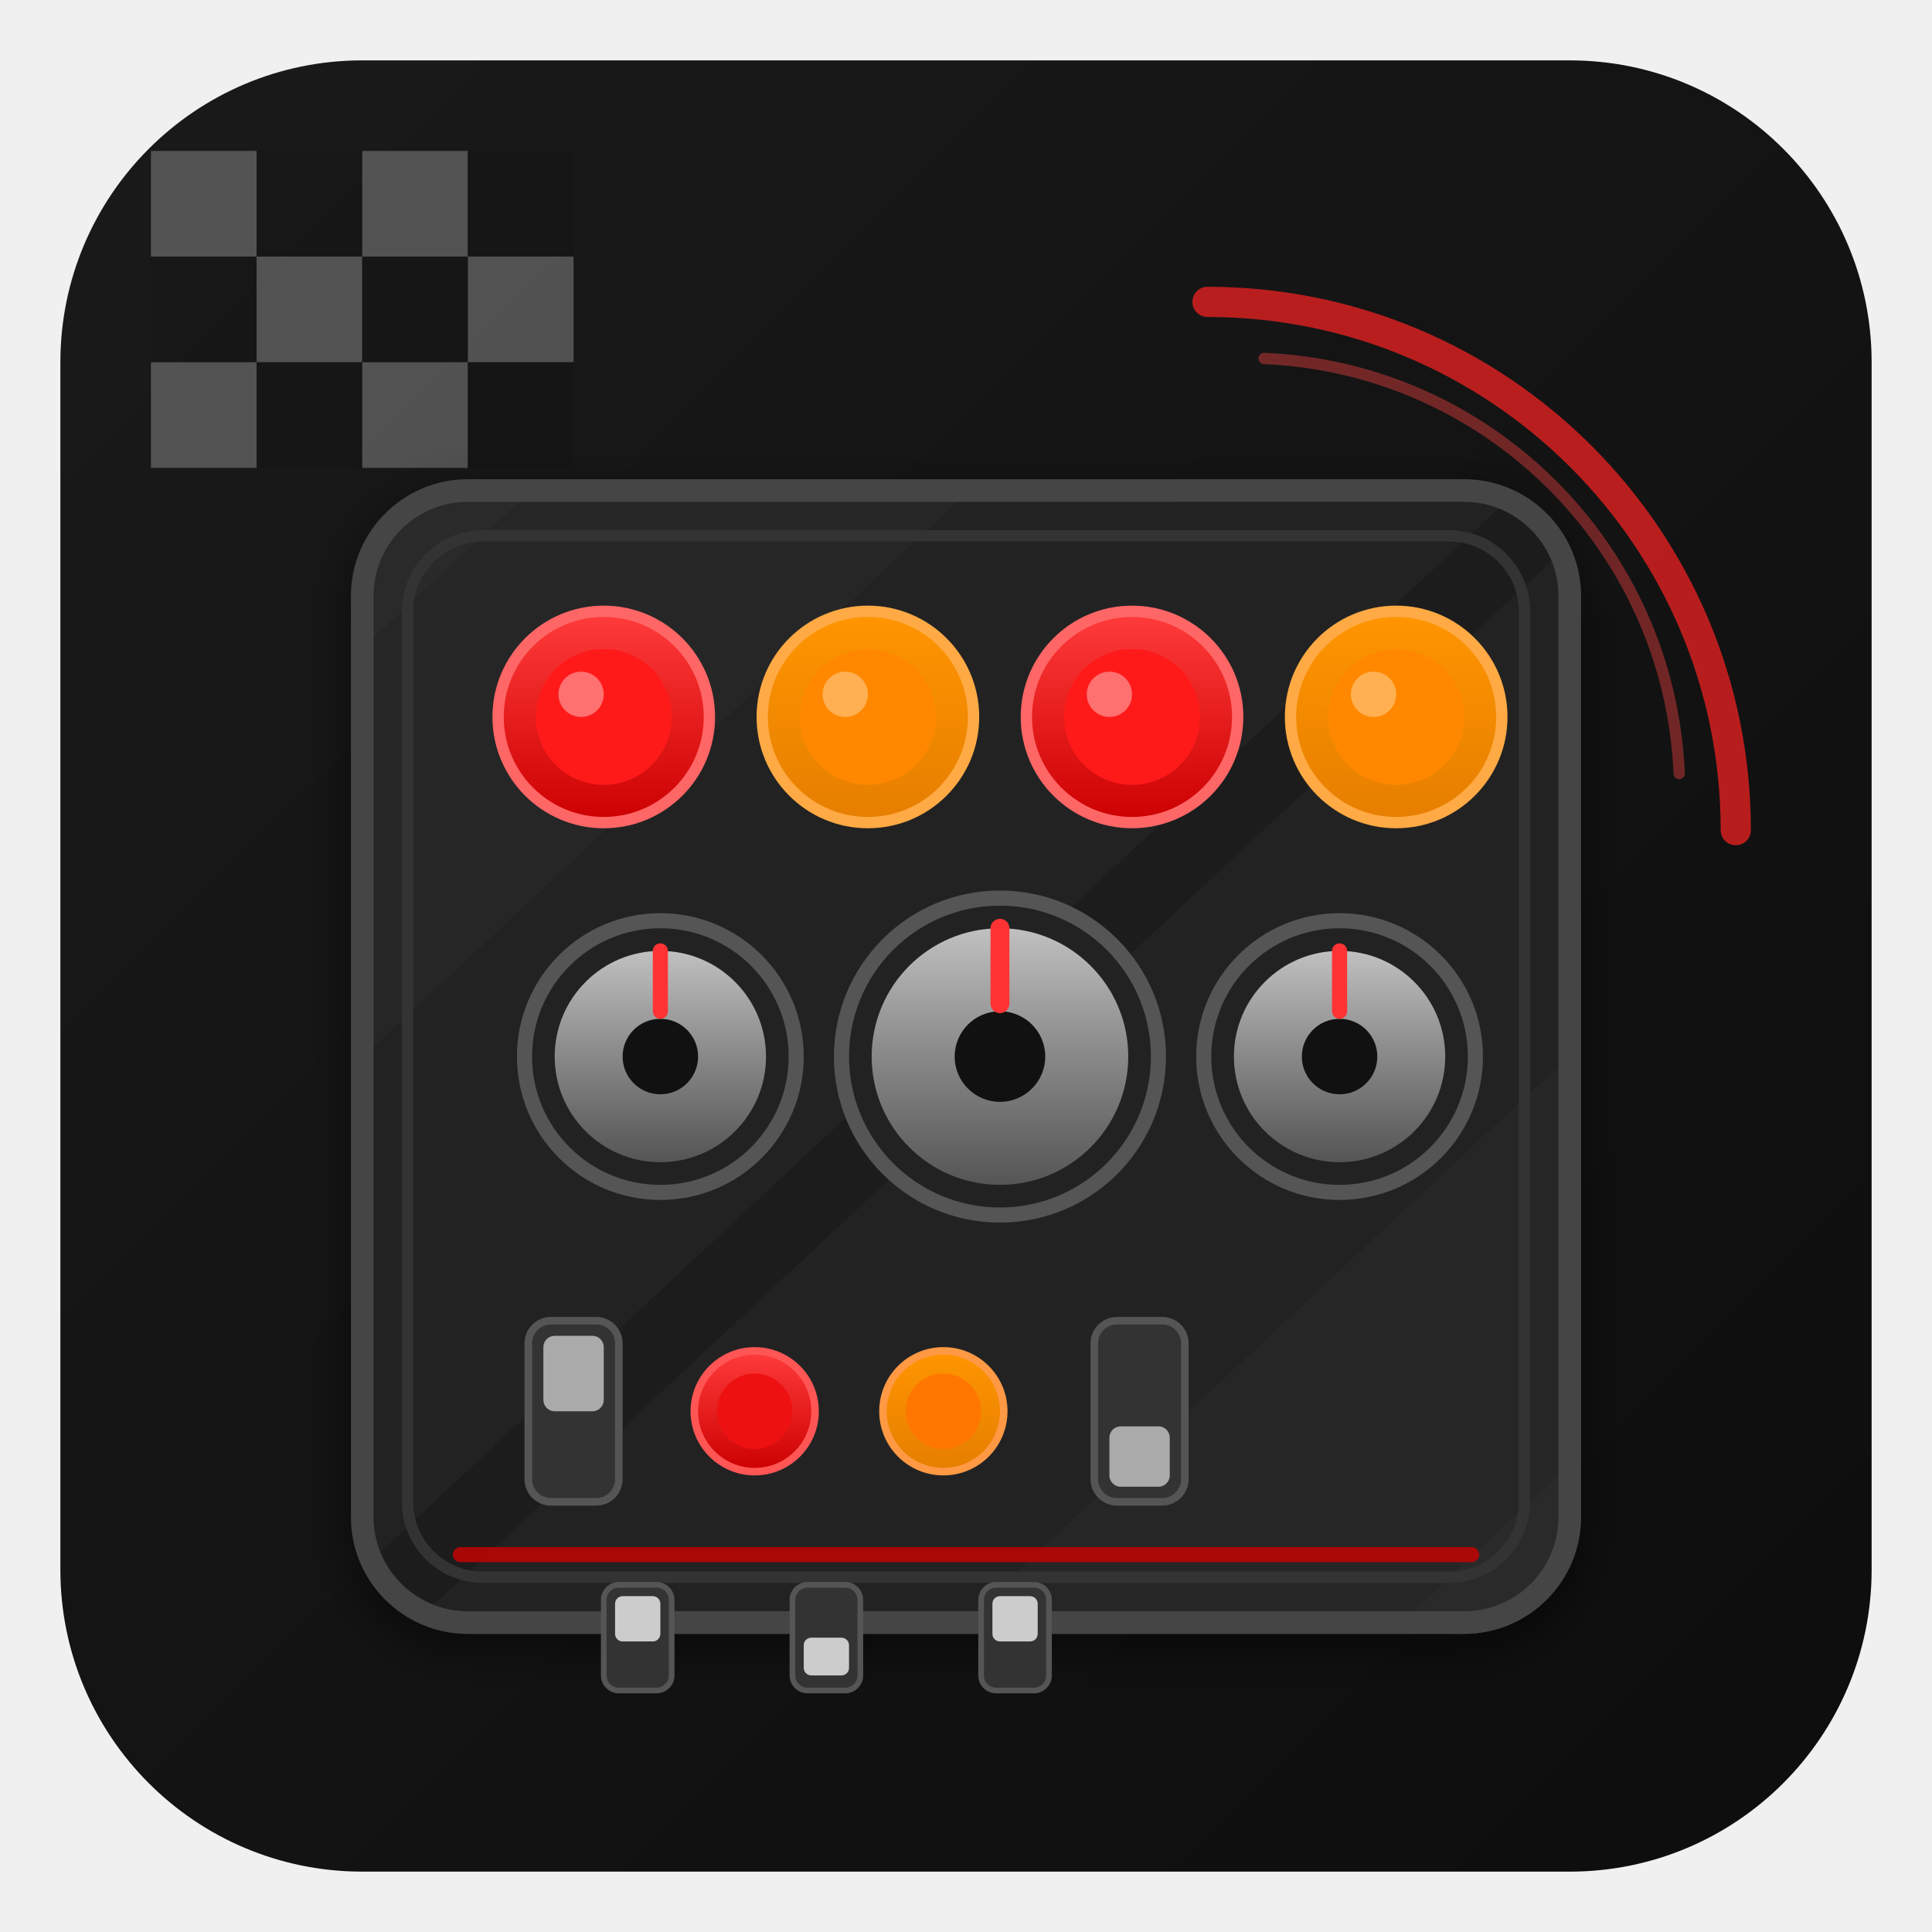
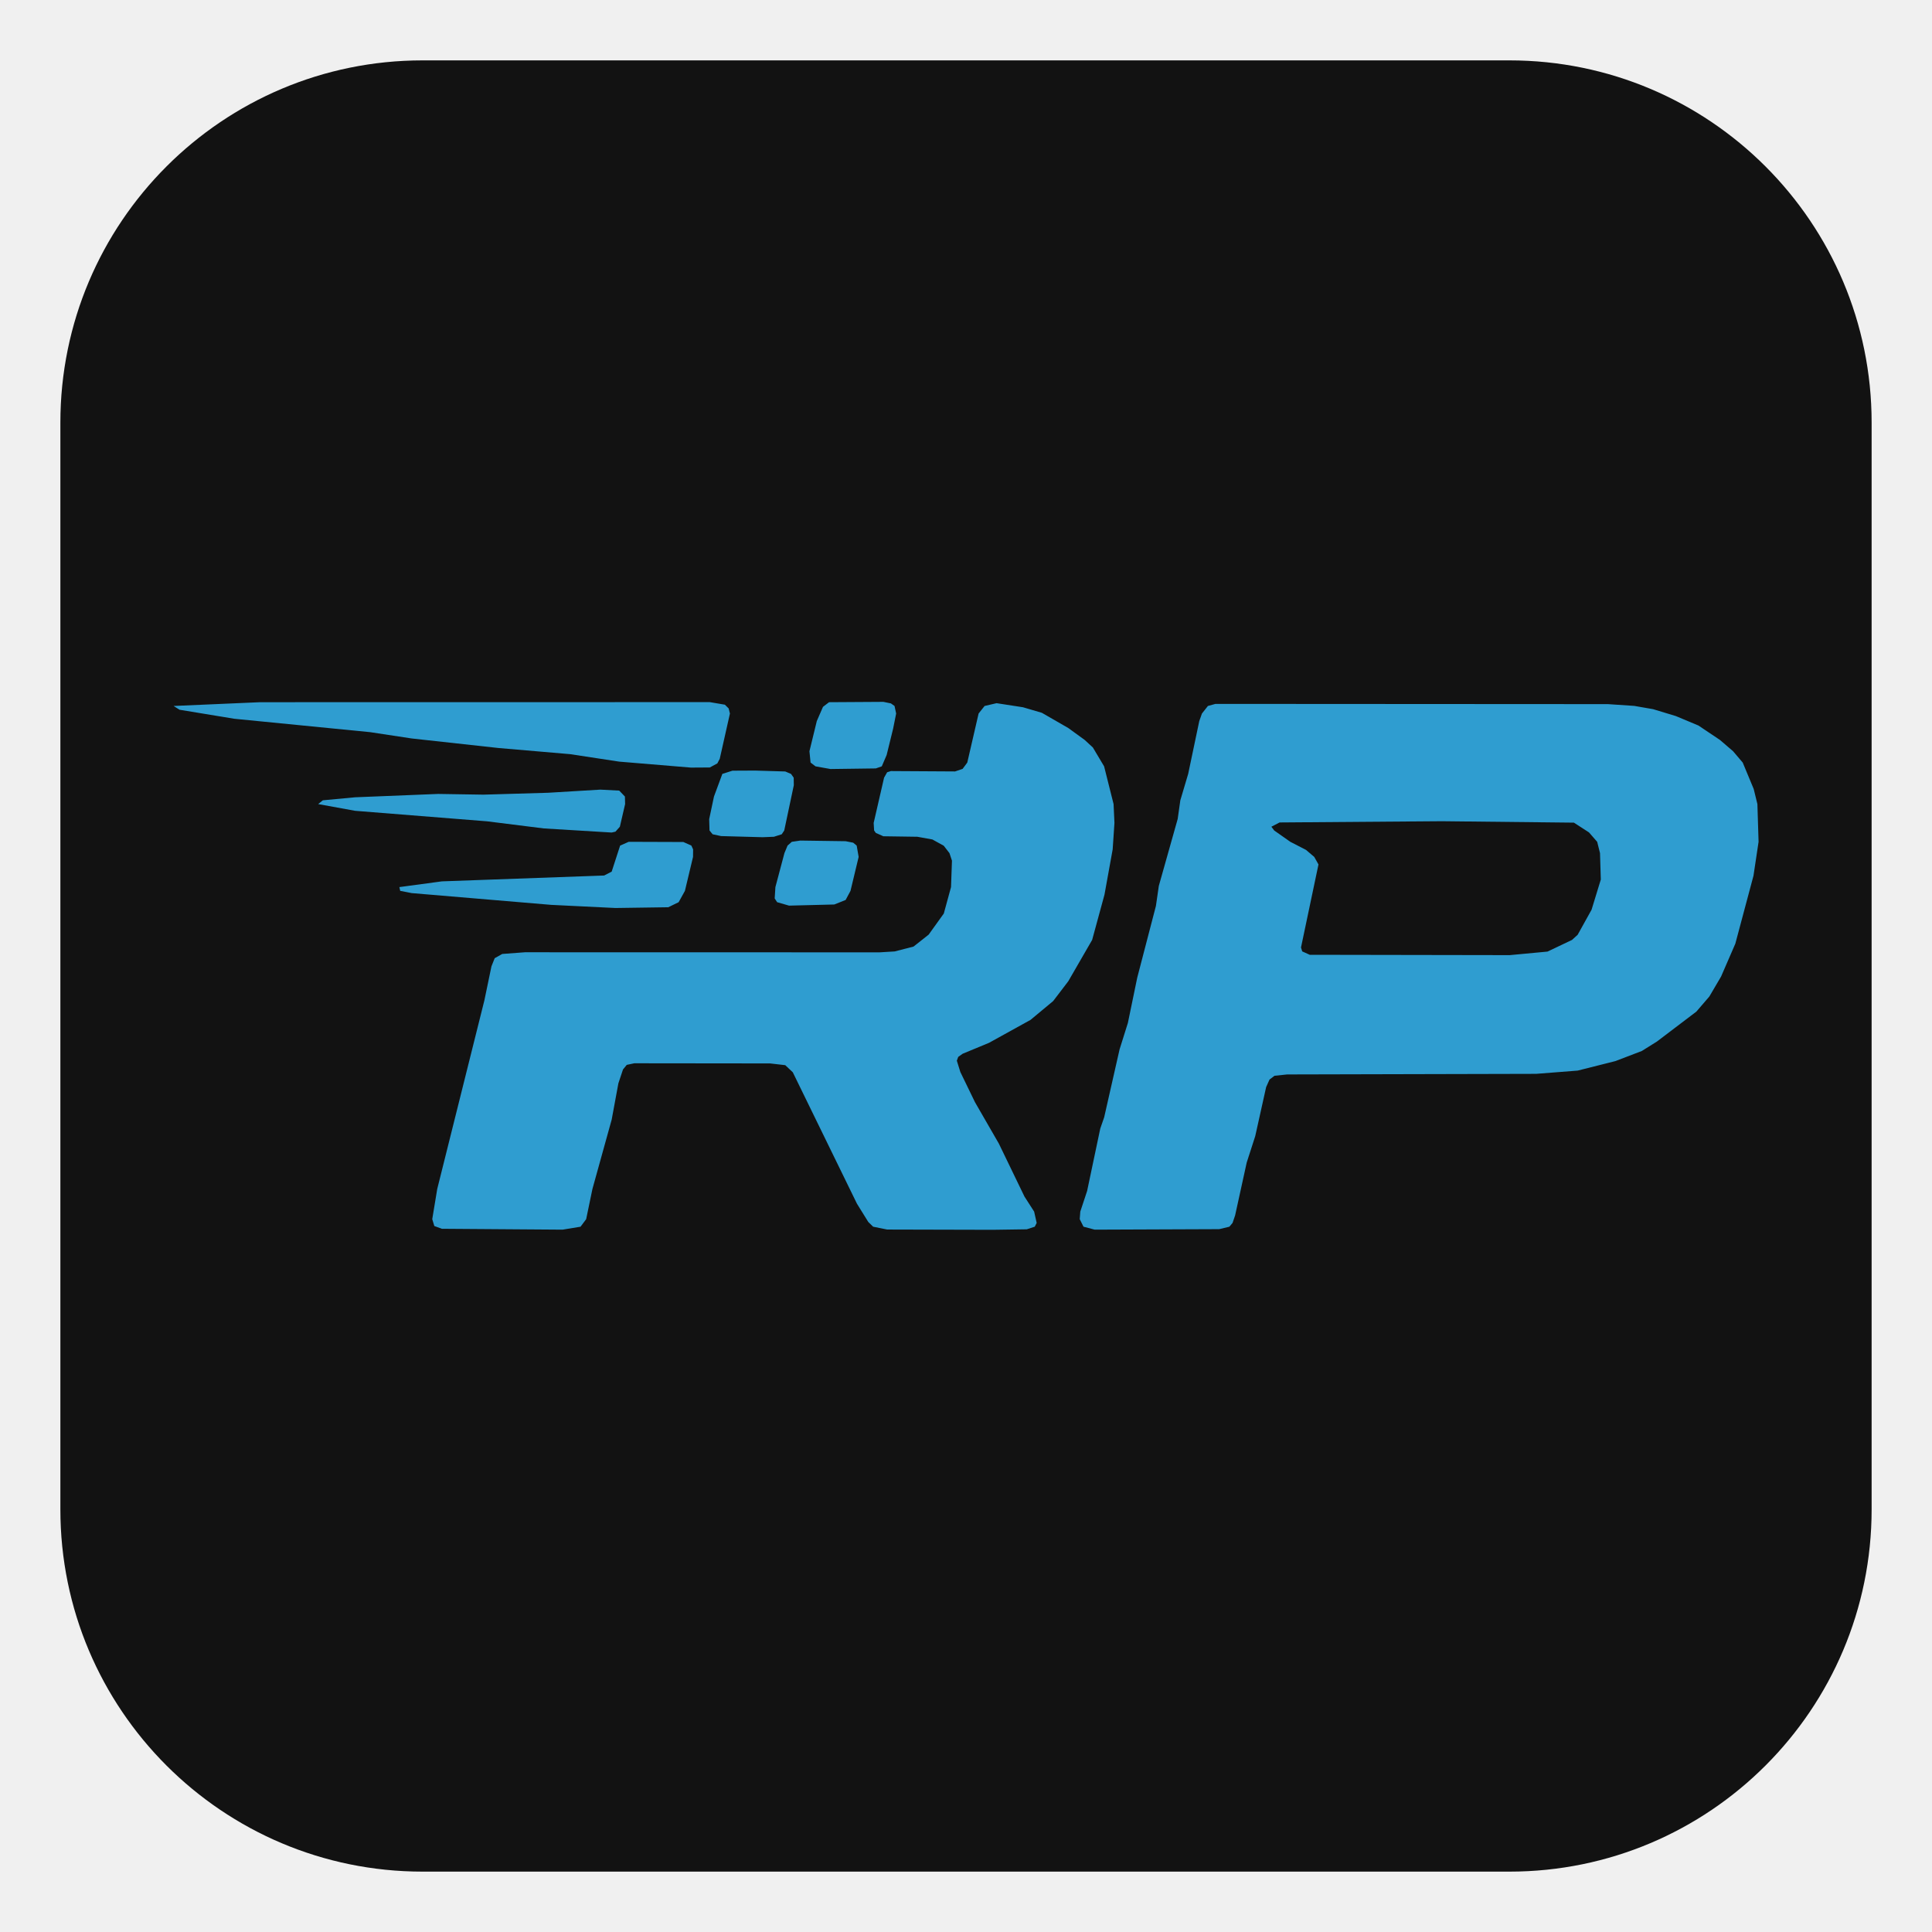
<svg xmlns="http://www.w3.org/2000/svg" viewBox="0 0 512 512" width="512" height="512">
-   <defs>
-     <linearGradient id="bgGrad" x1="0%" y1="0%" x2="100%" y2="100%">
-       <stop offset="0%" style="stop-color:#1a1a1a" />
-       <stop offset="100%" style="stop-color:#0d0d0d" />
-     </linearGradient>
-     <linearGradient id="carbon" x1="0%" y1="0%" x2="100%" y2="100%">
-       <stop offset="0%" style="stop-color:#2a2a2a" />
-       <stop offset="50%" style="stop-color:#1f1f1f" />
-       <stop offset="100%" style="stop-color:#2a2a2a" />
-     </linearGradient>
-     <linearGradient id="redGlow" x1="0%" y1="0%" x2="0%" y2="100%">
-       <stop offset="0%" style="stop-color:#ff3b3b" />
-       <stop offset="100%" style="stop-color:#cc0000" />
-     </linearGradient>
-     <linearGradient id="orangeGlow" x1="0%" y1="0%" x2="0%" y2="100%">
-       <stop offset="0%" style="stop-color:#ff9500" />
-       <stop offset="100%" style="stop-color:#e67e00" />
-     </linearGradient>
-     <linearGradient id="metal" x1="0%" y1="0%" x2="0%" y2="100%">
-       <stop offset="0%" style="stop-color:#c0c0c0" />
-       <stop offset="50%" style="stop-color:#888888" />
-       <stop offset="100%" style="stop-color:#555555" />
-     </linearGradient>
-     <filter id="shadow" x="-20%" y="-20%" width="140%" height="140%">
-       <feDropShadow dx="0" dy="4" stdDeviation="6" flood-color="#000" flood-opacity="0.5" />
-     </filter>
-   </defs>
-   <rect x="16" y="16" width="480" height="480" rx="80" ry="80" fill="url(#bgGrad)" />
-   <g opacity="0.25">
-     <rect x="40" y="40" width="28" height="28" fill="#fff" />
-     <rect x="68" y="40" width="28" height="28" fill="#111" />
-     <rect x="96" y="40" width="28" height="28" fill="#fff" />
-     <rect x="124" y="40" width="28" height="28" fill="#111" />
-     <rect x="40" y="68" width="28" height="28" fill="#111" />
-     <rect x="68" y="68" width="28" height="28" fill="#fff" />
-     <rect x="96" y="68" width="28" height="28" fill="#111" />
-     <rect x="124" y="68" width="28" height="28" fill="#fff" />
-     <rect x="40" y="96" width="28" height="28" fill="#fff" />
-     <rect x="68" y="96" width="28" height="28" fill="#111" />
-     <rect x="96" y="96" width="28" height="28" fill="#fff" />
-     <rect x="124" y="96" width="28" height="28" fill="#111" />
-   </g>
-   <path d="M 320 80 A 140 140 0 0 1 460 220" fill="none" stroke="#ff2222" stroke-width="8" stroke-linecap="round" opacity="0.7" />
-   <path d="M 335 95 A 115 115 0 0 1 445 205" fill="none" stroke="#ff4444" stroke-width="3" stroke-linecap="round" opacity="0.4" />
-   <rect x="96" y="130" width="320" height="300" rx="28" ry="28" fill="url(#carbon)" stroke="#444" stroke-width="6" filter="url(#shadow)" />
-   <rect x="108" y="142" width="296" height="276" rx="20" ry="20" fill="none" stroke="#333" stroke-width="3" />
-   <circle cx="160" cy="190" r="28" fill="url(#redGlow)" stroke="#ff6666" stroke-width="3" />
-   <circle cx="160" cy="190" r="18" fill="#ff1a1a" />
-   <circle cx="154" cy="184" r="6" fill="#ffaaaa" opacity="0.6" />
-   <circle cx="230" cy="190" r="28" fill="url(#orangeGlow)" stroke="#ffaa44" stroke-width="3" />
-   <circle cx="230" cy="190" r="18" fill="#ff8800" />
-   <circle cx="224" cy="184" r="6" fill="#ffcc88" opacity="0.6" />
-   <circle cx="300" cy="190" r="28" fill="url(#redGlow)" stroke="#ff6666" stroke-width="3" />
-   <circle cx="300" cy="190" r="18" fill="#ff1a1a" />
-   <circle cx="294" cy="184" r="6" fill="#ffaaaa" opacity="0.6" />
-   <circle cx="370" cy="190" r="28" fill="url(#orangeGlow)" stroke="#ffaa44" stroke-width="3" />
-   <circle cx="370" cy="190" r="18" fill="#ff8800" />
-   <circle cx="364" cy="184" r="6" fill="#ffcc88" opacity="0.6" />
-   <circle cx="175" cy="280" r="36" fill="#222" stroke="#555" stroke-width="4" />
-   <circle cx="175" cy="280" r="28" fill="url(#metal)" />
-   <circle cx="175" cy="280" r="10" fill="#111" />
-   <line x1="175" y1="252" x2="175" y2="268" stroke="#ff3333" stroke-width="4" stroke-linecap="round" />
-   <circle cx="265" cy="280" r="42" fill="#222" stroke="#555" stroke-width="4" />
-   <circle cx="265" cy="280" r="34" fill="url(#metal)" />
-   <circle cx="265" cy="280" r="12" fill="#111" />
-   <line x1="265" y1="246" x2="265" y2="266" stroke="#ff3333" stroke-width="5" stroke-linecap="round" />
-   <circle cx="355" cy="280" r="36" fill="#222" stroke="#555" stroke-width="4" />
-   <circle cx="355" cy="280" r="28" fill="url(#metal)" />
-   <circle cx="355" cy="280" r="10" fill="#111" />
-   <line x1="355" y1="252" x2="355" y2="268" stroke="#ff3333" stroke-width="4" stroke-linecap="round" />
-   <rect x="140" y="350" width="24" height="48" rx="6" fill="#333" stroke="#555" stroke-width="2" />
-   <rect x="144" y="354" width="16" height="20" rx="3" fill="#aaa" />
-   <circle cx="200" cy="374" r="16" fill="url(#redGlow)" stroke="#ff5555" stroke-width="2" />
-   <circle cx="200" cy="374" r="10" fill="#ee1111" />
-   <circle cx="250" cy="374" r="16" fill="url(#orangeGlow)" stroke="#ff9944" stroke-width="2" />
-   <circle cx="250" cy="374" r="10" fill="#ff7700" />
-   <rect x="290" y="350" width="24" height="48" rx="6" fill="#333" stroke="#555" stroke-width="2" />
-   <rect x="294" y="378" width="16" height="16" rx="3" fill="#aaa" />
-   <rect x="160" y="420" width="18" height="28" rx="4" fill="#333" stroke="#555" stroke-width="1.5" />
-   <rect x="163" y="423" width="12" height="12" rx="2" fill="#ccc" />
-   <rect x="210" y="420" width="18" height="28" rx="4" fill="#333" stroke="#555" stroke-width="1.5" />
-   <rect x="213" y="434" width="12" height="10" rx="2" fill="#ccc" />
-   <rect x="260" y="420" width="18" height="28" rx="4" fill="#333" stroke="#555" stroke-width="1.5" />
-   <rect x="263" y="423" width="12" height="12" rx="2" fill="#ccc" />
-   <rect x="120" y="410" width="272" height="4" rx="2" fill="#cc0000" opacity="0.8" />
+   <rect x="16" y="16" width="480" height="480" rx="96" ry="96" fill="#121212" />
+   <path transform="translate(46 186)" fill="#2F9DD0" fill-rule="evenodd" d="M22.93,0.09L142.1,0.07L146.1,0.75L147.1,1.74L147.44,3.09L144.74,15.09L144.1,16.31L142.1,17.39L137.1,17.42L118.1,15.84L105.1,13.86L86.1,12.23L63.1,9.7L52.1,8.03L16.1,4.48L1.58,2.09L0,1.09ZM173.71,0.09L188.1,0L190.1,0.41L191.06,1.09L191.49,3.09L190.69,7.09L188.97,14.09L187.68,17.09L186.1,17.64L174.1,17.8L170.12,17.09L168.81,16.09L168.51,13.09L170.46,5.09L172.1,1.32ZM214.93,1.09L218.1,0.35L225.1,1.43L230.1,2.9L237.1,6.93L241.45,10.09L243.62,12.09L246.6,17.09L249.11,27.09L249.34,32.09L248.87,39.09L246.7,51.09L243.43,63.09L237.1,74.05L233.1,79.29L227.1,84.28L216.1,90.36L209.1,93.26L207.94,94.09L207.57,95.09L208.5,98.09L212.38,106.09L218.72,117.09L225.49,131.09L228.06,135.09L228.73,138.09L228.22,139.09L226.1,139.78L217.1,139.91L189.1,139.84L185.39,139.09L184.1,137.83L181.1,132.99L164.1,98.17L162.1,96.28L158.1,95.82L122.1,95.78L120.1,96.2L119.1,97.42L117.88,101.09L116.1,110.72L111,129.09L109.34,137.09L107.85,139.09L103.1,139.87L71.1,139.64L69.1,138.91L68.55,137.09L69.87,129.09L82.37,79.09L84.24,70.09L85.1,67.93L87.1,66.81L93.1,66.36L187.1,66.38L191.1,66.14L196.1,64.85L200.1,61.69L204.12,56.09L206.03,49.09L206.28,42.09L205.62,40.09L204.1,38.13L201.1,36.47L197.1,35.75L188.1,35.62L186.1,34.73L185.65,34.09L185.53,32.09L188.29,20.09L189.1,18.66L190.1,18.34L207.1,18.44L209.1,17.76L210.34,16.09L213.34,3.09ZM274.11,1.09L276.1,0.54L380.1,0.6L387.1,1.07L392.1,1.94L398.1,3.76L404.1,6.27L409.8,10.09L413.29,13.09L415.84,16.09L418.75,23.09L419.73,27.09L420.04,37.09L418.69,46.09L413.88,64.09L410.1,72.8L406.99,78.09L403.55,82.09L393.1,90.02L389.1,92.52L382.1,95.2L372.1,97.72L361.1,98.58L295.1,98.74L291.76,99.09L290.44,100.09L289.54,102.09L286.65,115.09L284.39,122.09L281.32,136.09L280.64,138.09L279.8,139.09L277.1,139.74L244.1,139.87L241.14,139.09L240.14,137.09L240.29,135.09L242.1,129.61L245.58,113.09L246.62,110.09L250.7,92.09L252.9,85.09L255.38,73.09L260.33,54.09L261.1,48.77L266.1,31.03L266.8,26.09L268.88,19.09L271.82,5.09L272.53,3.09ZM145.43,19.09L148.1,18.24L154.1,18.21L162.1,18.45L163.62,19.09L164.34,20.09L164.37,22.09L161.83,34.09L161.17,35.09L159.1,35.75L156.1,35.87L145.1,35.57L142.85,35.09L142.03,34.09L141.94,31.09L143.21,25.09ZM99.25,24.09L113.1,23.26L118.1,23.52L119.61,25.09L119.66,27.09L118.27,33.09L117.1,34.4L116.1,34.63L98.1,33.54L83.1,31.66L48.1,28.87L38.32,27.09L39.55,26.09L48.1,25.29L70.1,24.4L82.1,24.59ZM293.1,31.96L290.93,33.09L291.68,34.09L295.95,37.09L300.1,39.23L302.29,41.09L303.41,43.09L298.78,65.09L299.1,66.13L301.1,67.03L354.1,67.12L364.1,66.18L370.6,63.09L372.1,61.72L375.78,55.09L378.23,47.09L378.02,40.09L377.27,37.09L375.1,34.6L371.1,32.01L336.1,31.63ZM120.61,37.09L135.1,37.14L137.22,38.09L137.68,39.09L137.66,41.09L135.51,50.09L133.85,53.09L131.1,54.43L117.1,54.63L100.1,53.8L63.1,50.68L60.06,50.09L59.84,49.09L71.1,47.57L114.1,46.02L116.1,44.99L118.34,38.09ZM163.84,37.09L166.1,36.76L178.1,36.93L180.1,37.32L181.03,38.09L181.55,41.09L179.39,50.09L178.1,52.5L175.1,53.7L163.1,54L159.95,53.09L159.3,52.09L159.49,49.09L161.88,40.09L162.71,38.09Z" />
</svg>
